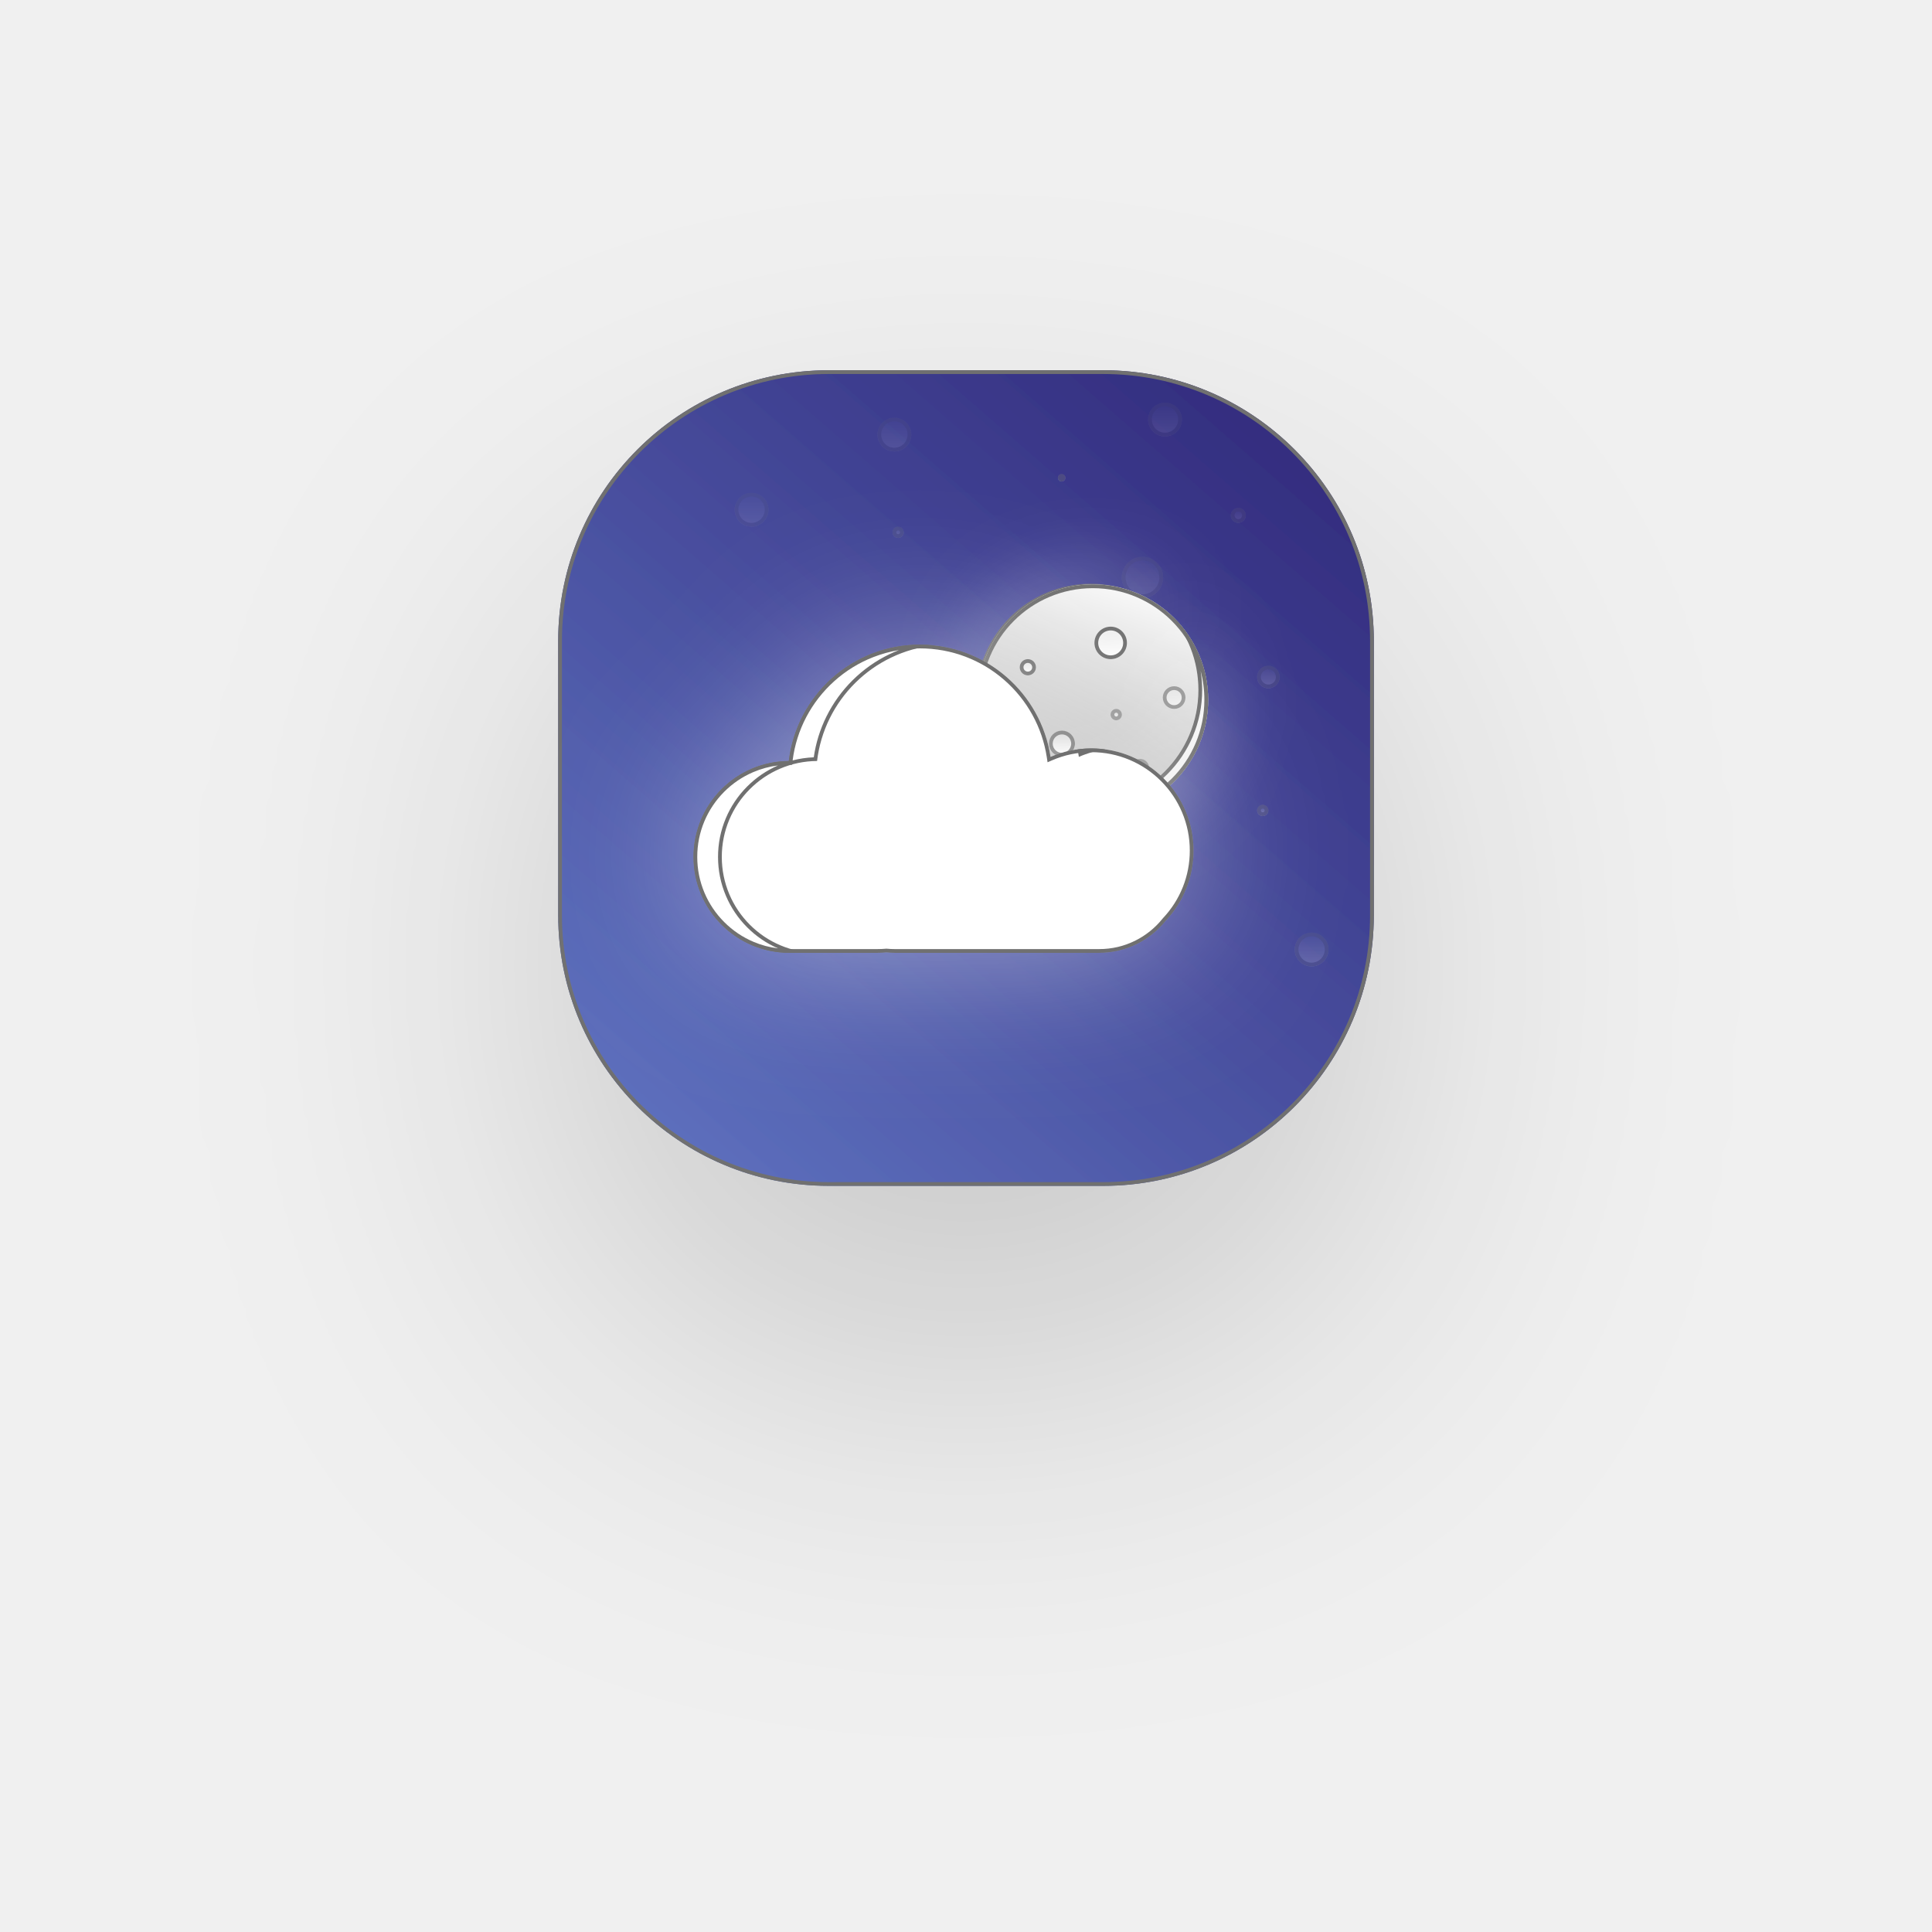
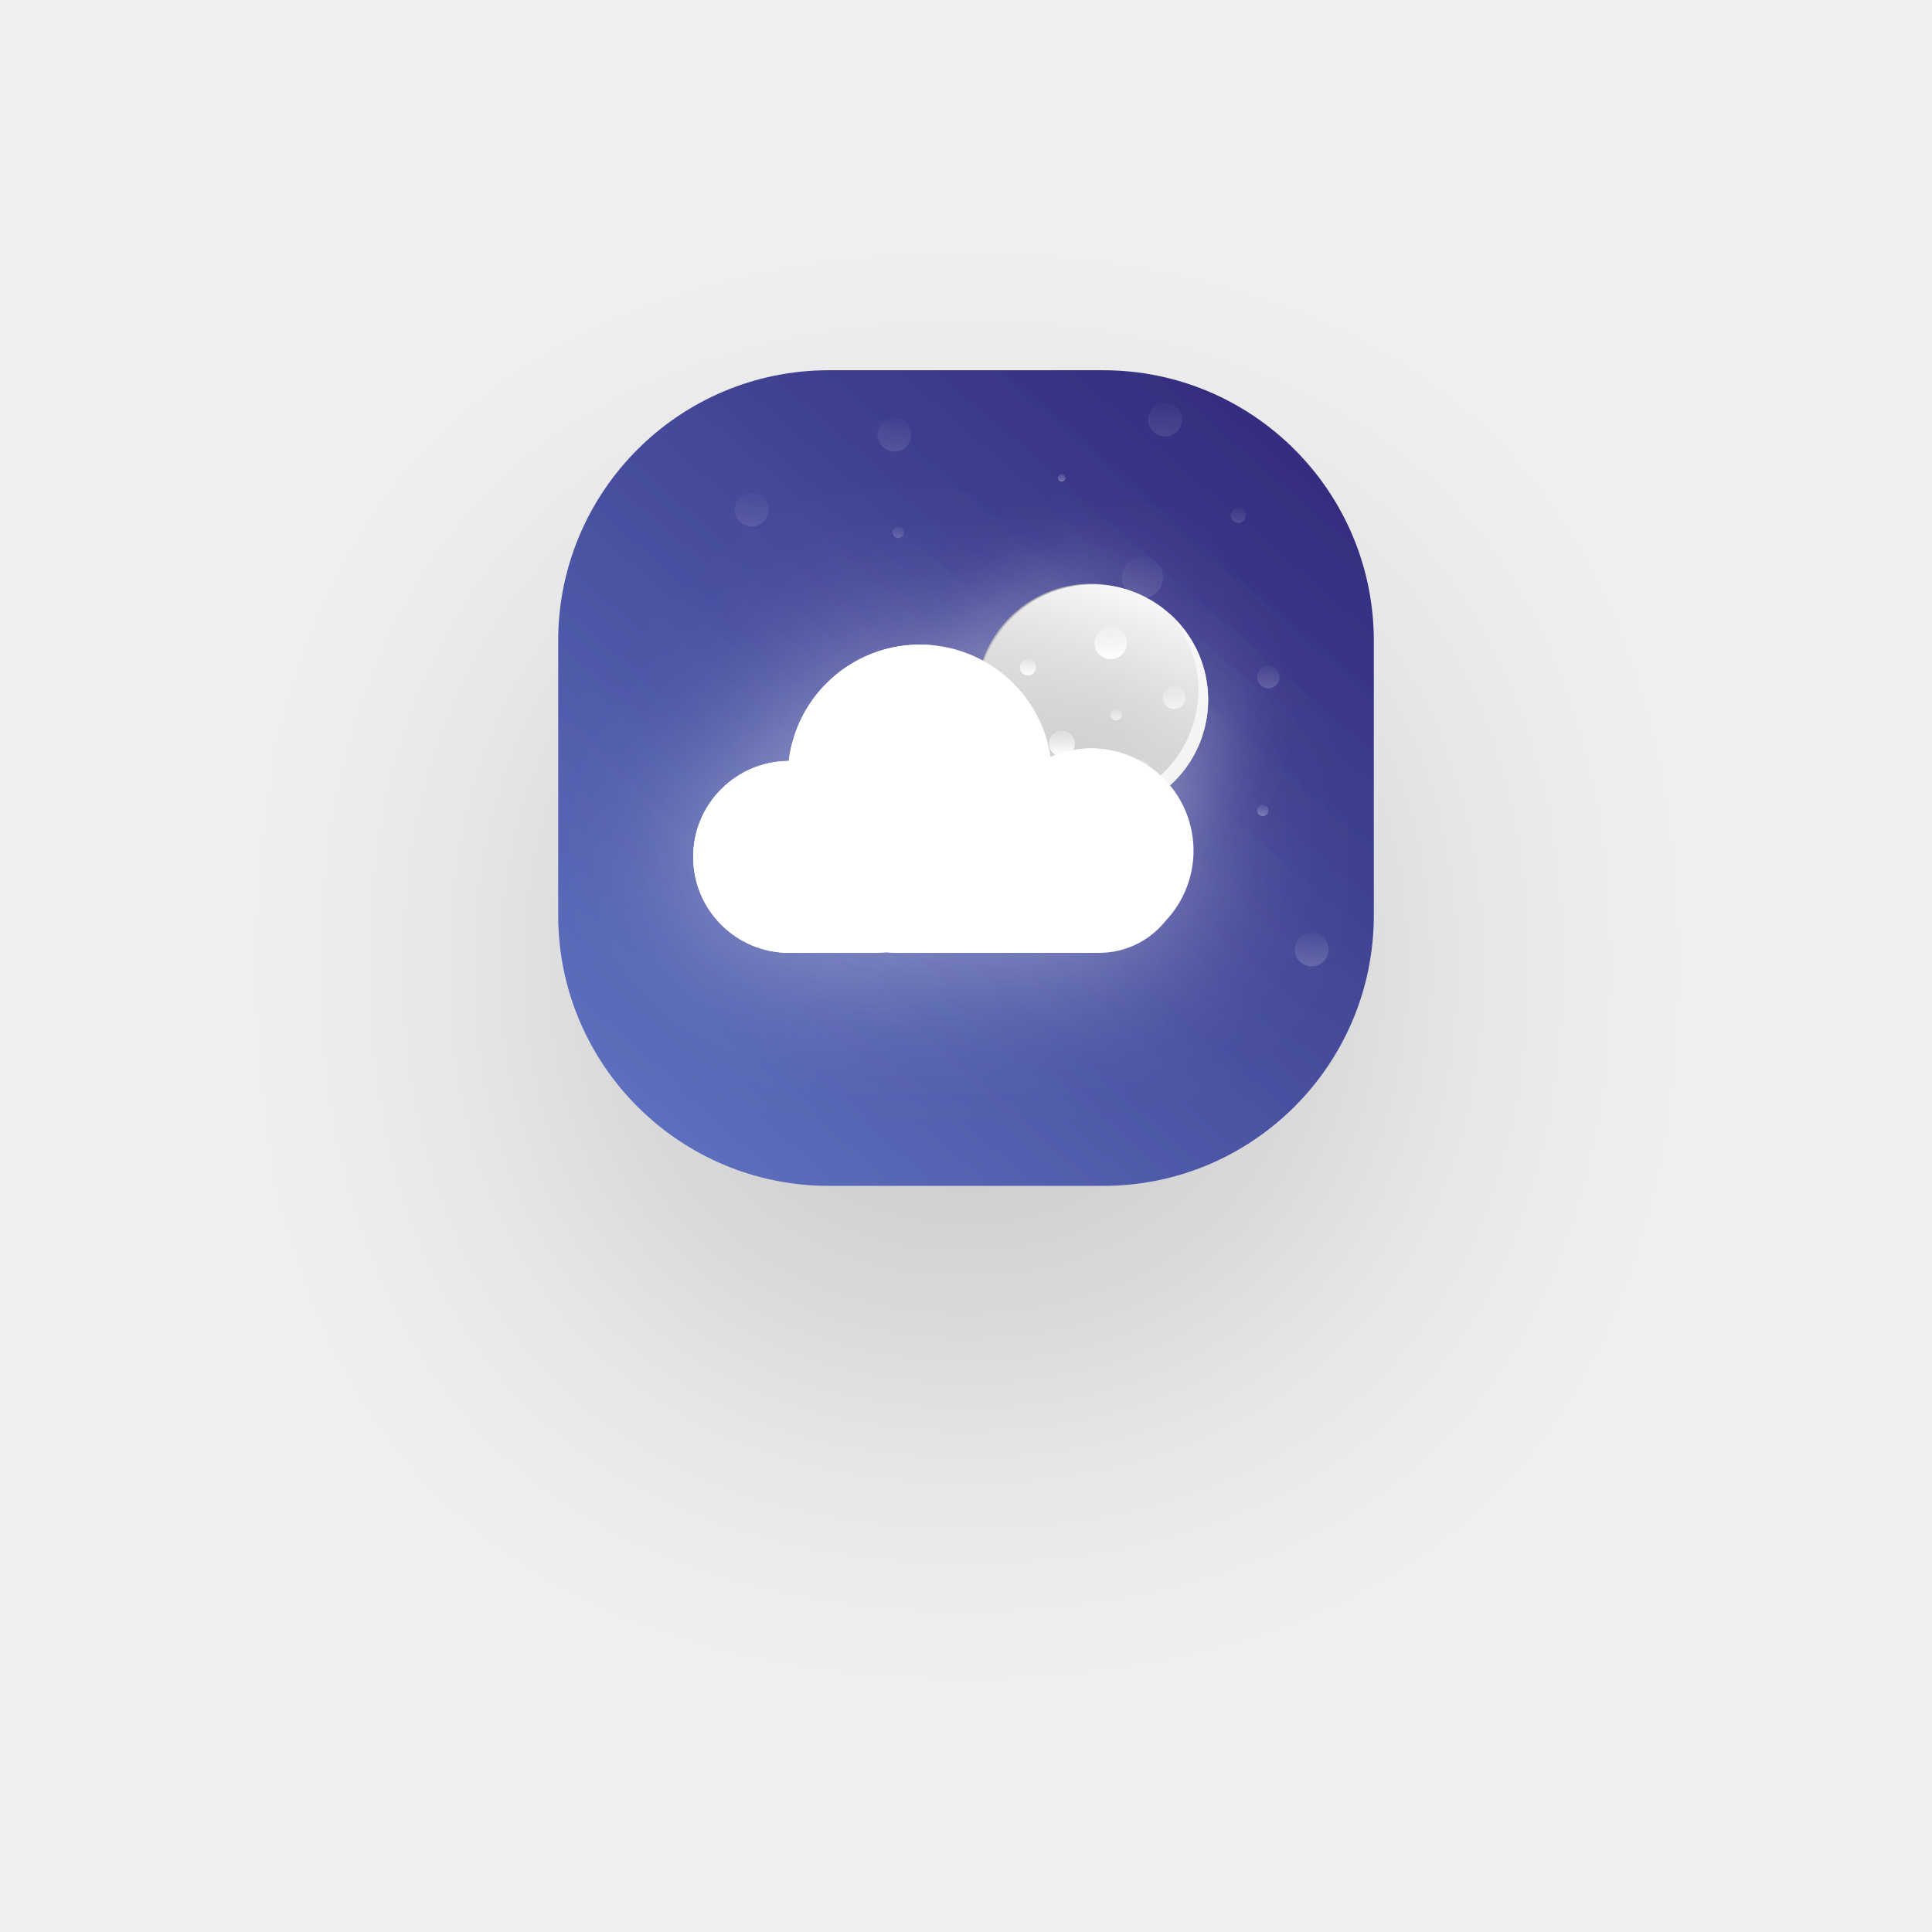
<svg xmlns="http://www.w3.org/2000/svg" width="514" height="514" viewBox="0 0 514 514">
  <defs>
-     <style>
-       .cls-1, .cls-10, .cls-12, .cls-14, .cls-15, .cls-2, .cls-3, .cls-4, .cls-5, .cls-6, .cls-7, .cls-8, .cls-9 {
-         stroke: #707070;
-       }
- 
-       .cls-1 {
-         fill: url(#linear-gradient);
-       }
- 
-       .cls-2 {
-         opacity: 0.136;
-       }
- 
-       .cls-10, .cls-14, .cls-15, .cls-2, .cls-3, .cls-4, .cls-5, .cls-6, .cls-7, .cls-8, .cls-9 {
-         fill: url(#linear-gradient-2);
-       }
- 
-       .cls-3 {
-         opacity: 0.173;
-       }
- 
-       .cls-4 {
-         opacity: 0.329;
-       }
- 
-       .cls-5 {
-         opacity: 0.103;
-       }
- 
-       .cls-6 {
-         opacity: 0.182;
-       }
- 
-       .cls-7 {
-         opacity: 0.108;
-       }
- 
-       .cls-8 {
-         opacity: 0.104;
-       }
- 
-       .cls-9 {
-         opacity: 0.286;
-       }
- 
-       .cls-10 {
-         opacity: 0.172;
-       }
- 
-       .cls-11 {
-         fill: url(#linear-gradient-12);
-       }
- 
-       .cls-12 {
-         fill: url(#linear-gradient-13);
-       }
- 
-       .cls-13 {
-         fill: url(#linear-gradient-14);
-       }
- 
-       .cls-15 {
-         opacity: 0.631;
-       }
- 
-       .cls-16 {
-         fill: url(#linear-gradient-21);
-       }
- 
-       .cls-17 {
-         fill: #fff;
-       }
- 
-       .cls-18, .cls-20 {
-         stroke: none;
-       }
- 
-       .cls-19 {
-         fill: none;
-       }
- 
-       .cls-20 {
-         fill: #707070;
-       }
- 
-       .cls-21 {
-         filter: url(#clouds);
-       }
- 
-       .cls-22 {
-         filter: url(#Subtraction_1);
-       }
- 
-       .cls-23 {
-         filter: url(#Subtraction_2);
-       }
- 
-       .cls-24 {
-         filter: url(#Rectangle_18);
-       }
-     </style>
    <linearGradient id="linear-gradient" x1="0.872" y1="0.093" x2="0.142" y2="0.932" gradientUnits="objectBoundingBox">
      <stop offset="0" stop-color="#342e80" />
      <stop offset="1" stop-color="#5c6ebc" />
    </linearGradient>
    <filter id="Rectangle_18" x="0" y="0" width="514" height="514" filterUnits="userSpaceOnUse">
      <feOffset dy="50" input="SourceAlpha" />
      <feGaussianBlur stdDeviation="49.5" result="blur" />
      <feFlood flood-opacity="0.161" />
      <feComposite operator="in" in2="blur" />
      <feComposite in="SourceGraphic" />
    </filter>
    <linearGradient id="linear-gradient-2" x1="0.5" x2="0.5" y2="1" gradientUnits="objectBoundingBox">
      <stop offset="0" stop-color="#fff" stop-opacity="0.2" />
      <stop offset="1" stop-color="#fff" />
    </linearGradient>
    <linearGradient id="linear-gradient-12" x1="0.881" y1="0.863" x2="0.24" y2="0.176" gradientUnits="objectBoundingBox">
      <stop offset="0" stop-color="#a8a8a8" />
      <stop offset="1" stop-color="#eaeaea" />
    </linearGradient>
    <filter id="Subtraction_2" x="227.346" y="121.914" width="118.956" height="118.954" filterUnits="userSpaceOnUse">
      <feOffset input="SourceAlpha" />
      <feGaussianBlur stdDeviation="10" result="blur-2" />
      <feFlood flood-color="#fff" />
      <feComposite operator="in" in2="blur-2" />
      <feComposite in="SourceGraphic" />
    </filter>
    <linearGradient id="linear-gradient-13" x1="0.588" x2="0.316" y2="0.826" gradientUnits="objectBoundingBox">
      <stop offset="0" stop-color="#f8f8f8" />
      <stop offset="1" stop-color="#b7b7b7" />
    </linearGradient>
    <linearGradient id="linear-gradient-14" x1="0.184" y1="0.127" x2="0.839" y2="0.848" gradientUnits="objectBoundingBox">
      <stop offset="0" stop-color="#fff" />
      <stop offset="1" stop-color="#f2f2f2" />
    </linearGradient>
    <filter id="Subtraction_1" x="237.782" y="133.214" width="113.643" height="113.641" filterUnits="userSpaceOnUse">
      <feOffset input="SourceAlpha" />
      <feGaussianBlur stdDeviation="10" result="blur-3" />
      <feFlood flood-color="#fff" />
      <feComposite operator="in" in2="blur-3" />
      <feComposite in="SourceGraphic" />
    </filter>
    <linearGradient id="linear-gradient-21" x1="0.5" x2="0.5" y2="1" gradientUnits="objectBoundingBox">
      <stop offset="0" stop-color="#fff" />
      <stop offset="1" stop-color="#fff" />
    </linearGradient>
    <filter id="clouds" x="124.5" y="111.5" width="253.041" height="202" filterUnits="userSpaceOnUse">
      <feOffset input="SourceAlpha" />
      <feGaussianBlur stdDeviation="20" result="blur-4" />
      <feFlood flood-color="#fff" flood-opacity="0.447" />
      <feComposite operator="in" in2="blur-4" />
      <feComposite in="SourceGraphic" />
    </filter>
  </defs>
  <g id="cloudy_night" data-name="cloudy night" transform="translate(-343.5 -85.5)">
-     <g class="cls-24" transform="matrix(1, 0, 0, 1, 343.5, 85.5)">
-       <g id="Rectangle_18-2" data-name="Rectangle 18" class="cls-1" transform="translate(148.5 98.5)">
-         <rect class="cls-18" width="217" height="217" rx="72" />
-         <rect class="cls-19" x="0.5" y="0.5" width="216" height="216" rx="71.5" />
-       </g>
+     <g transform="matrix(1, 0, 0, 1, 343.5, 85.5)" filter="url(#Rectangle_18)">
+       <rect id="Rectangle_18-2" data-name="Rectangle 18" width="217" height="217" rx="72" transform="translate(148.5 98.5)" fill="url(#linear-gradient)" />
    </g>
    <g id="star">
-       <g id="Ellipse_56" data-name="Ellipse 56" class="cls-2" transform="translate(670.948 220.61)">
-         <ellipse class="cls-18" cx="1.999" cy="1.999" rx="1.999" ry="1.999" />
-         <ellipse class="cls-19" cx="1.999" cy="1.999" rx="1.499" ry="1.499" />
-       </g>
-       <g id="Ellipse_57" data-name="Ellipse 57" class="cls-3" transform="translate(677.948 262.61)">
-         <ellipse class="cls-18" cx="3" cy="3" rx="3" ry="3" />
-         <ellipse class="cls-19" cx="3" cy="3" rx="2.5" ry="2.5" />
-       </g>
-       <g id="Ellipse_58" data-name="Ellipse 58" class="cls-4" transform="translate(624.948 211.61)">
-         <ellipse class="cls-18" cx="1" cy="1" rx="1" ry="1" />
-         <ellipse class="cls-19" cx="1" cy="1" rx="0.5" ry="0.5" />
-       </g>
-       <g id="Ellipse_59" data-name="Ellipse 59" class="cls-5" transform="translate(576.948 196.61)">
-         <ellipse class="cls-18" cx="4.499" cy="4.499" rx="4.499" ry="4.499" />
-         <ellipse class="cls-19" cx="4.499" cy="4.499" rx="3.999" ry="3.999" />
-       </g>
-       <g id="Ellipse_60" data-name="Ellipse 60" class="cls-5" transform="translate(538.948 216.61)">
-         <ellipse class="cls-18" cx="4.499" cy="4.499" rx="4.499" ry="4.499" />
-         <ellipse class="cls-19" cx="4.499" cy="4.499" rx="3.999" ry="3.999" />
-       </g>
-       <g id="Ellipse_61" data-name="Ellipse 61" class="cls-6" transform="translate(580.948 225.61)">
-         <ellipse class="cls-18" cx="1.5" cy="1.5" rx="1.5" ry="1.5" />
-         <ellipse class="cls-19" cx="1.5" cy="1.5" rx="1" ry="1" />
-       </g>
-       <g id="Ellipse_62" data-name="Ellipse 62" class="cls-7" transform="translate(641.948 233.61)">
-         <ellipse class="cls-18" cx="5.5" cy="5.5" rx="5.5" ry="5.5" />
-         <ellipse class="cls-19" cx="5.5" cy="5.5" rx="5" ry="5" />
-       </g>
-       <g id="Ellipse_63" data-name="Ellipse 63" class="cls-8" transform="translate(648.948 192.61)">
-         <ellipse class="cls-18" cx="4.499" cy="4.499" rx="4.499" ry="4.499" />
-         <ellipse class="cls-19" cx="4.499" cy="4.499" rx="3.999" ry="3.999" />
-       </g>
-       <g id="Ellipse_64" data-name="Ellipse 64" class="cls-9" transform="translate(677.948 299.61)">
-         <ellipse class="cls-18" cx="1.5" cy="1.5" rx="1.5" ry="1.5" />
-         <ellipse class="cls-19" cx="1.5" cy="1.5" rx="1" ry="1" />
-       </g>
-       <g id="Ellipse_65" data-name="Ellipse 65" class="cls-10" transform="translate(687.948 333.61)">
-         <ellipse class="cls-18" cx="4.499" cy="4.499" rx="4.499" ry="4.499" />
-         <ellipse class="cls-19" cx="4.499" cy="4.499" rx="3.999" ry="3.999" />
-       </g>
+       <ellipse id="Ellipse_56" data-name="Ellipse 56" cx="1.999" cy="1.999" rx="1.999" ry="1.999" transform="translate(670.948 220.61)" opacity="0.136" fill="url(#linear-gradient-2)" />
+       <ellipse id="Ellipse_57" data-name="Ellipse 57" cx="3" cy="3" rx="3" ry="3" transform="translate(677.948 262.61)" opacity="0.173" fill="url(#linear-gradient-2)" />
+       <ellipse id="Ellipse_58" data-name="Ellipse 58" cx="1" cy="1" rx="1" ry="1" transform="translate(624.948 211.61)" opacity="0.329" fill="url(#linear-gradient-2)" />
+       <ellipse id="Ellipse_59" data-name="Ellipse 59" cx="4.499" cy="4.499" rx="4.499" ry="4.499" transform="translate(576.948 196.61)" opacity="0.103" fill="url(#linear-gradient-2)" />
+       <ellipse id="Ellipse_60" data-name="Ellipse 60" cx="4.499" cy="4.499" rx="4.499" ry="4.499" transform="translate(538.948 216.61)" opacity="0.103" fill="url(#linear-gradient-2)" />
+       <ellipse id="Ellipse_61" data-name="Ellipse 61" cx="1.5" cy="1.5" rx="1.5" ry="1.5" transform="translate(580.948 225.61)" opacity="0.182" fill="url(#linear-gradient-2)" />
+       <ellipse id="Ellipse_62" data-name="Ellipse 62" cx="5.5" cy="5.5" rx="5.5" ry="5.5" transform="translate(641.948 233.61)" opacity="0.108" fill="url(#linear-gradient-2)" />
+       <ellipse id="Ellipse_63" data-name="Ellipse 63" cx="4.499" cy="4.499" rx="4.499" ry="4.499" transform="translate(648.948 192.61)" opacity="0.104" fill="url(#linear-gradient-2)" />
+       <ellipse id="Ellipse_64" data-name="Ellipse 64" cx="1.5" cy="1.5" rx="1.5" ry="1.5" transform="translate(677.948 299.61)" opacity="0.286" fill="url(#linear-gradient-2)" />
+       <ellipse id="Ellipse_65" data-name="Ellipse 65" cx="4.499" cy="4.499" rx="4.499" ry="4.499" transform="translate(687.948 333.61)" opacity="0.172" fill="url(#linear-gradient-2)" />
    </g>
    <g id="Group_24" data-name="Group 24" transform="translate(159.979 -199.457)">
      <g id="sun" transform="translate(440.868 436.871)">
-         <g class="cls-23" transform="matrix(1, 0, 0, 1, -257.35, -151.91)">
-           <g id="Subtraction_2-2" data-name="Subtraction 2" class="cls-11" transform="matrix(-0.99, -0.1, 0.1, -0.99, 310.7, 210.87)">
-             <path class="cls-18" d="M 22.957 53.141 C 18.564 53.141 14.329 52.219 10.37 50.4 C 9.128 49.829 7.921 49.171 6.764 48.434 C 7.527 48.805 8.307 49.144 9.103 49.452 C 12.692 50.842 16.481 51.547 20.364 51.547 C 24.574 51.547 28.658 50.723 32.503 49.096 C 36.217 47.526 39.552 45.277 42.416 42.413 C 45.28 39.549 47.528 36.214 49.099 32.501 C 50.725 28.656 51.55 24.571 51.55 20.362 C 51.55 16.479 50.845 12.691 49.455 9.102 C 49.148 8.308 48.809 7.529 48.439 6.767 C 49.175 7.923 49.832 9.128 50.402 10.369 C 52.221 14.329 53.143 18.563 53.143 22.955 C 53.143 27.03 52.345 30.983 50.771 34.704 C 49.251 38.299 47.074 41.527 44.302 44.3 C 41.53 47.072 38.301 49.249 34.707 50.769 C 30.986 52.343 27.033 53.141 22.957 53.141 Z" />
-             <path class="cls-20" d="M 22.957 52.641 C 26.965 52.641 30.853 51.856 34.512 50.308 C 38.047 48.813 41.222 46.673 43.948 43.946 C 46.675 41.219 48.816 38.045 50.311 34.51 C 51.858 30.85 52.643 26.963 52.643 22.955 C 52.643 20.334 52.309 17.77 51.647 15.29 C 51.915 16.957 52.05 18.65 52.05 20.362 C 52.05 24.639 51.212 28.788 49.56 32.695 C 47.964 36.469 45.679 39.857 42.769 42.767 C 39.86 45.676 36.471 47.961 32.698 49.557 C 28.791 51.209 24.642 52.047 20.364 52.047 C 18.65 52.047 16.954 51.912 15.284 51.643 C 17.767 52.306 20.334 52.641 22.957 52.641 M 22.957 53.641 C 18.492 53.641 14.186 52.703 10.161 50.854 C 8.231 49.967 6.384 48.873 4.674 47.602 C 2.977 46.341 1.404 44.899 1.241455038325512e-06 43.317 C 2.747 45.756 5.87 47.664 9.283 48.986 C 12.815 50.354 16.543 51.047 20.364 51.047 C 24.507 51.047 28.526 50.236 32.309 48.636 C 35.963 47.09 39.244 44.878 42.062 42.06 C 44.88 39.241 47.093 35.96 48.639 32.306 C 50.239 28.523 51.05 24.504 51.05 20.362 C 51.05 16.541 50.357 12.814 48.989 9.283 C 47.668 5.872 45.761 2.748 43.322 6.068725724617252e-06 C 44.906 1.406 46.347 2.979 47.606 4.674 C 48.876 6.384 49.97 8.23 50.857 10.161 C 52.706 14.186 53.643 18.49 53.643 22.955 C 53.643 27.097 52.832 31.116 51.232 34.899 C 49.686 38.553 47.474 41.835 44.656 44.653 C 41.838 47.471 38.556 49.684 34.902 51.229 C 31.119 52.83 27.1 53.641 22.957 53.641 Z" />
-           </g>
+         <g transform="matrix(1, 0, 0, 1, -257.35, -151.91)" filter="url(#Subtraction_2)">
+           <path id="Subtraction_2-2" data-name="Subtraction 2" d="M22.957,53.641a30.437,30.437,0,0,1-12.8-2.787A30.774,30.774,0,0,1,0,43.317,30.7,30.7,0,0,0,48.639,32.306,30.656,30.656,0,0,0,43.322,0a30.781,30.781,0,0,1,7.535,10.161A30.719,30.719,0,0,1,34.9,51.229,30.494,30.494,0,0,1,22.957,53.641Z" transform="matrix(-0.99, -0.1, 0.1, -0.99, 310.7, 210.87)" fill="url(#linear-gradient-12)" />
        </g>
-         <g id="Ellipse_39" data-name="Ellipse 39" class="cls-12" transform="translate(2.708 3.569)">
-           <circle class="cls-18" cx="30.686" cy="30.686" r="30.686" />
-           <circle class="cls-19" cx="30.686" cy="30.686" r="30.186" />
-         </g>
-         <g class="cls-22" transform="matrix(1, 0, 0, 1, -257.35, -151.91)">
-           <g id="Subtraction_1-2" data-name="Subtraction 1" class="cls-13" transform="translate(267.78 163.21)">
-             <path class="cls-18" d="M 22.957 53.141 C 18.564 53.141 14.329 52.219 10.37 50.4 C 9.128 49.829 7.921 49.171 6.764 48.434 C 7.527 48.805 8.307 49.144 9.103 49.452 C 12.692 50.842 16.481 51.547 20.364 51.547 C 24.574 51.547 28.658 50.723 32.503 49.096 C 36.217 47.526 39.552 45.277 42.416 42.413 C 45.28 39.549 47.528 36.214 49.099 32.501 C 50.725 28.656 51.55 24.571 51.55 20.362 C 51.55 16.479 50.845 12.691 49.455 9.102 C 49.148 8.308 48.809 7.529 48.439 6.767 C 49.175 7.923 49.832 9.128 50.402 10.369 C 52.221 14.329 53.143 18.563 53.143 22.955 C 53.143 27.03 52.345 30.983 50.771 34.704 C 49.251 38.299 47.074 41.527 44.302 44.3 C 41.53 47.072 38.301 49.249 34.707 50.769 C 30.986 52.343 27.033 53.141 22.957 53.141 Z" />
-             <path class="cls-20" d="M 22.957 52.641 C 26.965 52.641 30.853 51.856 34.512 50.308 C 38.047 48.813 41.222 46.673 43.948 43.946 C 46.675 41.219 48.816 38.045 50.311 34.51 C 51.858 30.85 52.643 26.963 52.643 22.955 C 52.643 20.334 52.309 17.77 51.647 15.29 C 51.915 16.957 52.05 18.65 52.05 20.362 C 52.05 24.639 51.212 28.788 49.56 32.695 C 47.964 36.469 45.679 39.857 42.769 42.767 C 39.86 45.676 36.471 47.961 32.698 49.557 C 28.791 51.209 24.642 52.047 20.364 52.047 C 18.65 52.047 16.954 51.912 15.284 51.643 C 17.767 52.306 20.334 52.641 22.957 52.641 M 22.957 53.641 C 18.492 53.641 14.186 52.703 10.161 50.854 C 8.231 49.967 6.384 48.873 4.674 47.602 C 2.977 46.341 1.404 44.899 1.241455038325512e-06 43.317 C 2.747 45.756 5.87 47.664 9.283 48.986 C 12.815 50.354 16.543 51.047 20.364 51.047 C 24.507 51.047 28.526 50.236 32.309 48.636 C 35.963 47.09 39.244 44.878 42.062 42.06 C 44.88 39.241 47.093 35.96 48.639 32.306 C 50.239 28.523 51.05 24.504 51.05 20.362 C 51.05 16.541 50.357 12.814 48.989 9.283 C 47.668 5.872 45.761 2.748 43.322 6.068725724617252e-06 C 44.906 1.406 46.347 2.979 47.606 4.674 C 48.876 6.384 49.97 8.23 50.857 10.161 C 52.706 14.186 53.643 18.49 53.643 22.955 C 53.643 27.097 52.832 31.116 51.232 34.899 C 49.686 38.553 47.474 41.835 44.656 44.653 C 41.838 47.471 38.556 49.684 34.902 51.229 C 31.119 52.83 27.1 53.641 22.957 53.641 Z" />
-           </g>
+         <circle id="Ellipse_39" data-name="Ellipse 39" cx="30.686" cy="30.686" r="30.686" transform="translate(2.708 3.569)" fill="url(#linear-gradient-13)" />
+         <g transform="matrix(1, 0, 0, 1, -257.35, -151.91)" filter="url(#Subtraction_1)">
+           <path id="Subtraction_1-2" data-name="Subtraction 1" d="M22.957,53.641a30.437,30.437,0,0,1-12.8-2.787A30.774,30.774,0,0,1,0,43.317,30.7,30.7,0,0,0,48.639,32.306,30.656,30.656,0,0,0,43.322,0a30.781,30.781,0,0,1,7.535,10.161A30.719,30.719,0,0,1,34.9,51.229,30.494,30.494,0,0,1,22.957,53.641Z" transform="translate(267.78 163.21)" fill="url(#linear-gradient-14)" />
        </g>
      </g>
-       <g id="Ellipse_44" data-name="Ellipse 44" class="cls-14" transform="translate(454.812 460.321)">
-         <circle class="cls-18" cx="2.161" cy="2.161" r="2.161" />
-         <circle class="cls-19" cx="2.161" cy="2.161" r="1.661" />
-       </g>
-       <g id="Ellipse_45" data-name="Ellipse 45" class="cls-14" transform="translate(474.693 451.677)">
-         <circle class="cls-18" cx="4.322" cy="4.322" r="4.322" />
-         <circle class="cls-19" cx="4.322" cy="4.322" r="3.822" />
-       </g>
-       <g id="Ellipse_46" data-name="Ellipse 46" class="cls-14" transform="translate(462.592 479.338)">
-         <circle class="cls-18" cx="3.458" cy="3.458" r="3.458" />
-         <circle class="cls-19" cx="3.458" cy="3.458" r="2.958" />
-       </g>
-       <g id="Ellipse_53" data-name="Ellipse 53" class="cls-15" transform="translate(478.98 473.569)">
-         <ellipse class="cls-18" cx="1.51" cy="1.51" rx="1.51" ry="1.51" />
-         <ellipse class="cls-19" cx="1.51" cy="1.51" rx="1.01" ry="1.01" />
-       </g>
-       <g id="Ellipse_54" data-name="Ellipse 54" class="cls-15" transform="translate(492.873 467.529)">
-         <ellipse class="cls-18" cx="3.02" cy="3.02" rx="3.02" ry="3.02" />
-         <ellipse class="cls-19" cx="3.02" cy="3.02" rx="2.52" ry="2.52" />
-       </g>
-       <g id="Ellipse_55" data-name="Ellipse 55" class="cls-15" transform="translate(484.416 486.858)">
-         <ellipse class="cls-18" cx="2.416" cy="2.416" rx="2.416" ry="2.416" />
-         <ellipse class="cls-19" cx="2.416" cy="2.416" rx="1.916" ry="1.916" />
-       </g>
+       <circle id="Ellipse_44" data-name="Ellipse 44" cx="2.161" cy="2.161" r="2.161" transform="translate(454.812 460.321)" fill="url(#linear-gradient-2)" />
+       <circle id="Ellipse_45" data-name="Ellipse 45" cx="4.322" cy="4.322" r="4.322" transform="translate(474.693 451.677)" fill="url(#linear-gradient-2)" />
+       <circle id="Ellipse_46" data-name="Ellipse 46" cx="3.458" cy="3.458" r="3.458" transform="translate(462.592 479.338)" fill="url(#linear-gradient-2)" />
+       <ellipse id="Ellipse_53" data-name="Ellipse 53" cx="1.51" cy="1.51" rx="1.51" ry="1.51" transform="translate(478.98 473.569)" opacity="0.631" fill="url(#linear-gradient-2)" />
+       <ellipse id="Ellipse_54" data-name="Ellipse 54" cx="3.02" cy="3.02" rx="3.02" ry="3.02" transform="translate(492.873 467.529)" opacity="0.631" fill="url(#linear-gradient-2)" />
+       <ellipse id="Ellipse_55" data-name="Ellipse 55" cx="2.416" cy="2.416" rx="2.416" ry="2.416" transform="translate(484.416 486.858)" opacity="0.631" fill="url(#linear-gradient-2)" />
    </g>
    <g id="cloud" transform="translate(362 -4)">
-       <g class="cls-21" transform="matrix(1, 0, 0, 1, -18.5, 89.5)">
-         <g id="clouds-2" data-name="clouds" class="cls-16" transform="translate(184.5 171.5)">
-           <path class="cls-18" d="M 107.939 81.5 L 53.551 81.5 C 52.823 81.5 52.089 81.464 51.369 81.394 L 51.322 81.389 L 51.275 81.393 C 50.506 81.464 49.724 81.5 48.949 81.5 L 25.52 81.5 C 22.143 81.5 18.866 80.838 15.782 79.534 C 12.802 78.274 10.127 76.47 7.829 74.172 C 5.53 71.874 3.726 69.198 2.466 66.219 C 1.161 63.134 0.5 59.858 0.5 56.479 C 0.5 53.115 1.156 49.851 2.451 46.777 C 3.701 43.808 5.492 41.139 7.773 38.843 C 10.054 36.548 12.712 34.741 15.672 33.472 C 18.735 32.159 21.992 31.482 25.352 31.46 L 25.793 31.457 L 25.845 31.019 C 26.836 22.661 30.854 14.952 37.158 9.314 C 40.268 6.533 43.806 4.358 47.674 2.851 C 51.679 1.291 55.908 0.5 60.245 0.5 C 64.491 0.5 68.637 1.259 72.569 2.756 C 76.368 4.203 79.858 6.294 82.942 8.971 C 89.173 14.379 93.277 21.825 94.5 29.938 L 94.597 30.583 L 95.194 30.322 C 98.56 28.856 102.144 28.112 105.847 28.112 C 109.451 28.112 112.947 28.818 116.237 30.21 C 119.416 31.554 122.271 33.479 124.722 35.931 C 127.174 38.382 129.099 41.237 130.443 44.416 C 131.835 47.707 132.541 51.202 132.541 54.806 C 132.541 61.656 129.95 68.169 125.245 73.144 L 125.231 73.159 L 125.217 73.176 C 123.192 75.714 120.587 77.811 117.683 79.241 C 114.638 80.74 111.359 81.5 107.939 81.5 Z" />
-           <path class="cls-20" d="M 107.939 81 C 111.282 81 114.486 80.257 117.462 78.792 C 120.3 77.395 122.847 75.345 124.827 72.864 L 124.853 72.831 L 124.882 72.8 C 129.498 67.918 132.041 61.528 132.041 54.806 C 132.041 51.27 131.348 47.839 129.983 44.611 C 128.663 41.492 126.775 38.69 124.369 36.284 C 121.963 33.878 119.161 31.989 116.042 30.67 C 112.814 29.304 109.384 28.612 105.847 28.612 C 102.213 28.612 98.696 29.342 95.394 30.781 L 94.2 31.301 L 94.006 30.013 C 92.801 22.017 88.755 14.678 82.614 9.348 C 79.574 6.71 76.135 4.649 72.391 3.224 C 68.517 1.748 64.43 1 60.245 1 C 55.971 1 51.802 1.78 47.856 3.317 C 44.043 4.802 40.556 6.945 37.492 9.686 C 31.278 15.244 27.318 22.841 26.341 31.077 L 26.237 31.954 L 25.355 31.96 C 22.062 31.981 18.871 32.645 15.869 33.931 C 12.968 35.175 10.363 36.946 8.128 39.195 C 5.892 41.445 4.137 44.062 2.912 46.971 C 1.643 49.983 1 53.182 1 56.479 C 1 59.79 1.648 63.001 2.927 66.024 C 4.162 68.944 5.93 71.566 8.182 73.818 C 10.434 76.07 13.057 77.838 15.976 79.073 C 18.999 80.352 22.21 81 25.52 81 L 48.949 81 C 49.709 81 50.476 80.965 51.229 80.895 L 51.323 80.887 L 51.418 80.896 C 52.122 80.965 52.84 81 53.551 81 L 107.939 81 M 107.939 82 L 53.551 82 C 52.799 82 52.054 81.963 51.321 81.891 C 50.54 81.963 49.748 82 48.949 82 L 25.52 82 C 11.426 82 9.770064025360625e-06 70.574 9.770064025360625e-06 56.479 C 9.770064025360625e-06 42.442 11.334 31.053 25.348 30.96 C 27.417 13.522 42.252 4.954390078637516e-06 60.245 4.954390078637516e-06 C 77.859 4.954390078637516e-06 92.447 12.96 94.994 29.864 C 98.319 28.415 101.989 27.612 105.847 27.612 C 120.866 27.612 133.041 39.787 133.041 54.806 C 133.041 62.041 130.215 68.616 125.608 73.487 C 121.469 78.676 115.092 82 107.939 82 Z" />
-         </g>
+       <g transform="matrix(1, 0, 0, 1, -18.5, 89.5)" filter="url(#clouds)">
+         <path id="clouds-2" data-name="clouds" d="M53.551,82q-1.129,0-2.23-.109Q50.15,82,48.949,82H25.52a25.52,25.52,0,0,1-.172-51.04,35.148,35.148,0,0,1,69.646-1.1,27.2,27.2,0,0,1,30.614,43.623A22.55,22.55,0,0,1,107.939,82Z" transform="translate(184.5 171.5)" fill="url(#linear-gradient-21)" />
      </g>
-       <g id="Subtraction_3" data-name="Subtraction 3" class="cls-17" transform="translate(166 261)">
-         <path class="cls-18" d="M 25.878 81.5 L 25.52 81.5 C 22.143 81.5 18.866 80.838 15.782 79.534 C 12.802 78.274 10.126 76.47 7.829 74.172 C 5.53 71.874 3.726 69.198 2.466 66.219 C 1.161 63.134 0.5 59.858 0.5 56.479 C 0.5 53.115 1.156 49.851 2.451 46.777 C 3.701 43.808 5.492 41.139 7.773 38.843 C 10.054 36.548 12.712 34.741 15.672 33.472 C 18.736 32.159 21.992 31.482 25.352 31.46 L 25.793 31.457 L 25.845 31.019 C 26.836 22.661 30.854 14.952 37.158 9.314 C 40.268 6.533 43.806 4.358 47.674 2.851 C 51.388 1.404 55.296 0.619 59.303 0.512 C 56.905 1.097 54.576 1.93 52.339 3.007 C 48.776 4.722 45.538 7.006 42.716 9.797 C 39.895 12.586 37.574 15.796 35.819 19.339 C 34.082 22.845 32.945 26.586 32.437 30.467 C 29.098 30.543 25.862 31.245 22.809 32.553 C 19.73 33.873 16.966 35.752 14.595 38.138 C 12.222 40.525 10.36 43.301 9.06 46.389 C 7.713 49.586 7.03 52.981 7.03 56.479 C 7.03 59.992 7.718 63.4 9.075 66.608 C 10.386 69.707 12.262 72.489 14.652 74.879 C 17.041 77.268 19.824 79.144 22.922 80.455 C 23.89 80.864 24.876 81.213 25.878 81.5 Z M 102.918 29.155 C 102.869 28.866 102.816 28.576 102.76 28.288 C 103.78 28.171 104.816 28.112 105.847 28.112 C 105.89 28.112 105.933 28.112 105.976 28.112 C 104.938 28.4 103.917 28.748 102.918 29.155 Z" />
-         <path class="cls-20" d="M 22.497 80.817 C 19.431 79.486 16.674 77.608 14.298 75.232 C 11.863 72.797 9.951 69.961 8.615 66.803 C 7.232 63.533 6.53 60.059 6.53 56.479 C 6.53 52.914 7.226 49.454 8.599 46.195 C 9.924 43.048 11.822 40.218 14.24 37.786 C 16.628 35.383 19.405 33.485 22.497 32.143 C 20.214 32.423 17.994 33.021 15.869 33.932 C 12.968 35.175 10.363 36.946 8.128 39.195 C 5.892 41.445 4.137 44.062 2.911 46.971 C 1.643 49.983 1 53.182 1 56.479 C 1 59.79 1.648 63.001 2.927 66.024 C 4.162 68.944 5.93 71.566 8.182 73.818 C 10.434 76.07 13.057 77.838 15.976 79.073 C 18.069 79.959 20.253 80.542 22.497 80.817 M 26.375 30.806 C 28.205 30.33 30.085 30.054 31.999 29.98 C 32.54 26.195 33.673 22.545 35.371 19.117 C 37.151 15.525 39.504 12.269 42.364 9.441 C 45.226 6.611 48.509 4.295 52.122 2.556 C 52.956 2.155 53.801 1.788 54.658 1.454 C 52.335 1.836 50.061 2.458 47.856 3.317 C 44.043 4.802 40.556 6.945 37.492 9.686 C 31.347 15.182 27.406 22.674 26.375 30.806 M 60.78 82 L 56.602 82 C 57.346 81.996 58.103 81.96 58.851 81.891 C 59.487 81.953 60.136 81.989 60.78 81.998 L 60.78 82 Z M 32.726 82 L 25.52 82 C 22.075 82 18.733 81.325 15.587 79.994 C 12.548 78.709 9.819 76.869 7.475 74.525 C 5.131 72.182 3.291 69.452 2.006 66.413 C 0.675 63.267 1.20178219731315e-05 59.925 1.20178219731315e-05 56.479 C 1.20178219731315e-05 53.048 0.669 49.719 1.99 46.583 C 3.265 43.555 5.092 40.832 7.419 38.491 C 9.745 36.15 12.456 34.307 15.475 33.013 C 18.6 31.673 21.922 30.983 25.349 30.96 C 26.354 22.481 30.43 14.661 36.825 8.941 C 39.979 6.12 43.568 3.914 47.493 2.385 C 51.555 0.803 55.846 7.551792805315927e-06 60.245 7.551792805315927e-06 C 61.502 7.551792805315927e-06 62.768 0.067 64.01 0.199 C 60.021 0.624 56.167 1.72 52.556 3.457 C 49.043 5.148 45.85 7.401 43.067 10.152 C 40.286 12.903 37.998 16.068 36.267 19.561 C 34.491 23.146 33.351 26.981 32.879 30.96 C 29.453 30.983 26.131 31.673 23.006 33.013 C 19.986 34.307 17.276 36.15 14.949 38.491 C 12.622 40.832 10.796 43.555 9.52 46.583 C 8.2 49.719 7.53 53.048 7.53 56.479 C 7.53 59.925 8.205 63.267 9.536 66.413 C 10.821 69.452 12.661 72.182 15.005 74.525 C 17.349 76.869 20.078 78.709 23.117 79.994 C 26.163 81.283 29.396 81.957 32.726 81.998 L 32.726 82 Z M 102.525 29.864 L 102.525 29.863 C 102.424 29.195 102.303 28.521 102.163 27.859 C 103.378 27.695 104.618 27.612 105.847 27.612 C 107.107 27.612 108.374 27.699 109.612 27.871 C 107.17 28.209 104.787 28.878 102.526 29.863 L 102.525 29.864 Z" />
-       </g>
+       <path id="Subtraction_3" data-name="Subtraction 3" d="M60.78,82H56.6c.744,0,1.5-.04,2.249-.109.636.062,1.285.1,1.929.107ZM32.726,82H25.52a25.52,25.52,0,0,1-.172-51.04A35.111,35.111,0,0,1,60.245,0,35.691,35.691,0,0,1,64.01.2,35.125,35.125,0,0,0,32.879,30.96,25.52,25.52,0,0,0,32.726,82Zm69.8-52.136h0c-.1-.668-.222-1.342-.362-2a27.552,27.552,0,0,1,7.449.011,27.007,27.007,0,0,0-7.085,1.993Z" transform="translate(166 261)" fill="#fff" />
    </g>
  </g>
</svg>
